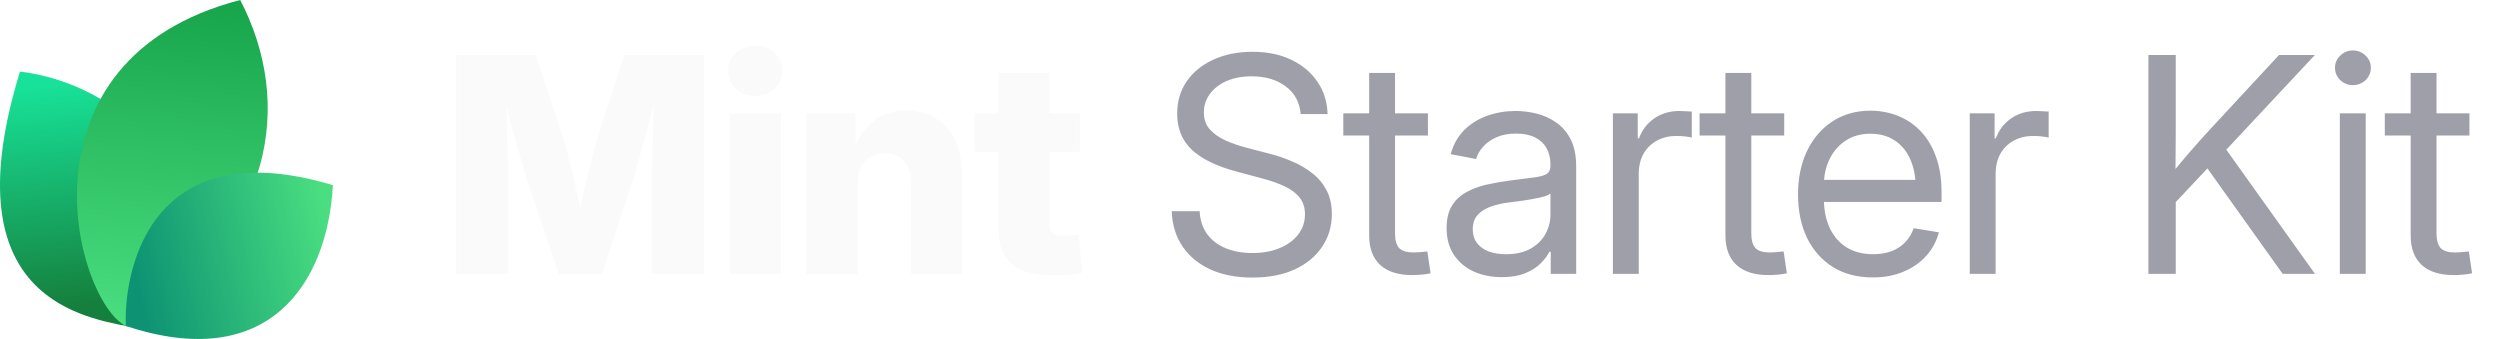
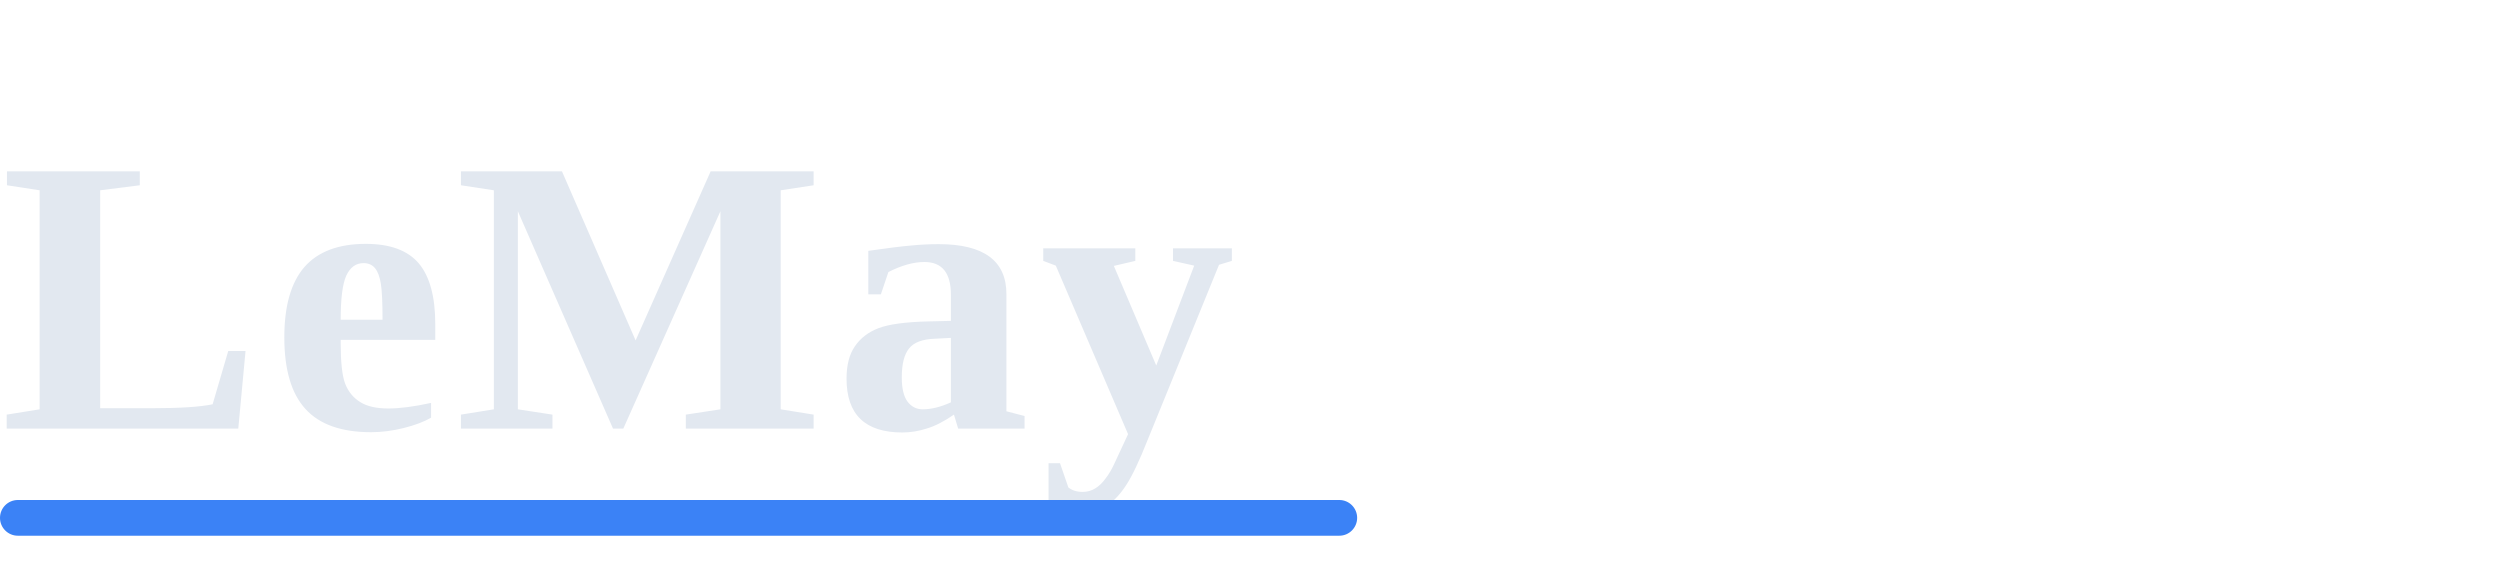
- <svg xmlns="http://www.w3.org/2000/svg" width="177" height="24" viewBox="0 0 177 24" fill="none">
-   <path d="M9.061 23.108C5.268 22.377 -3.391 20.627 1.417 5.064C9.634 6.099 16.973 14.064 9.061 23.108Z" fill="url(#paint0_linear_17557_2145)" />
-   <path d="M8.919 23.094C5.276 21.222 0.784 4.209 17.007 0C20.757 7.193 19.621 16.545 8.919 23.094Z" fill="url(#paint1_linear_17557_2145)" />
-   <path d="M8.914 23.079C8.735 19.882 10.159 9.085 23.57 13.111C23.181 20.123 18.984 26.418 8.914 23.079Z" fill="url(#paint2_linear_17557_2145)" />
-   <path d="M32.301 19.392V3.894H37.938L39.925 9.948C40.036 10.315 40.164 10.787 40.31 11.362C40.462 11.938 40.611 12.552 40.757 13.204C40.91 13.855 41.048 14.483 41.173 15.086C41.305 15.682 41.412 16.192 41.495 16.615H40.695C40.771 16.192 40.871 15.682 40.996 15.086C41.128 14.49 41.267 13.866 41.412 13.214C41.565 12.562 41.714 11.948 41.86 11.373C42.005 10.79 42.133 10.315 42.244 9.948L44.2 3.894H49.848V19.392H46.166V12.704C46.166 12.357 46.173 11.917 46.187 11.383C46.2 10.849 46.214 10.27 46.228 9.646C46.249 9.022 46.266 8.391 46.28 7.753C46.301 7.115 46.311 6.519 46.311 5.964H46.623C46.485 6.561 46.332 7.181 46.166 7.826C45.999 8.471 45.833 9.102 45.666 9.719C45.507 10.336 45.351 10.901 45.198 11.414C45.053 11.928 44.928 12.357 44.824 12.704L42.608 19.392H39.561L37.314 12.704C37.203 12.357 37.072 11.928 36.919 11.414C36.773 10.901 36.614 10.34 36.441 9.729C36.274 9.112 36.104 8.481 35.931 7.836C35.764 7.192 35.608 6.567 35.463 5.964H35.827C35.834 6.512 35.844 7.105 35.858 7.743C35.872 8.374 35.886 9.005 35.9 9.636C35.92 10.26 35.938 10.839 35.952 11.373C35.965 11.907 35.972 12.351 35.972 12.704V19.392H32.301ZM51.668 19.392V8.024H55.288V19.392H51.668ZM53.468 6.786C52.927 6.786 52.473 6.616 52.105 6.276C51.738 5.93 51.554 5.507 51.554 5.007C51.554 4.508 51.738 4.088 52.105 3.749C52.473 3.409 52.927 3.239 53.468 3.239C54.009 3.239 54.463 3.409 54.83 3.749C55.198 4.082 55.382 4.501 55.382 5.007C55.382 5.507 55.198 5.93 54.83 6.276C54.463 6.616 54.009 6.786 53.468 6.786ZM60.708 13.027V19.392H57.088V8.024H60.551L60.593 10.967H60.281C60.593 10.024 61.061 9.268 61.685 8.7C62.309 8.124 63.138 7.836 64.171 7.836C64.975 7.836 65.672 8.017 66.262 8.377C66.851 8.731 67.302 9.234 67.614 9.885C67.933 10.537 68.092 11.307 68.092 12.194V19.392H64.483V12.912C64.483 12.26 64.32 11.754 63.994 11.394C63.675 11.033 63.221 10.853 62.632 10.853C62.25 10.853 61.914 10.936 61.623 11.102C61.332 11.269 61.106 11.515 60.947 11.841C60.787 12.16 60.708 12.555 60.708 13.027ZM76.456 8.024V10.749H69.008V8.024H76.456ZM70.683 5.163H74.292V15.783C74.292 16.102 74.361 16.334 74.5 16.48C74.646 16.625 74.899 16.698 75.259 16.698C75.405 16.698 75.596 16.688 75.831 16.667C76.074 16.646 76.251 16.629 76.362 16.615L76.632 19.309C76.313 19.378 75.963 19.427 75.582 19.455C75.207 19.482 74.836 19.496 74.469 19.496C73.2 19.496 72.25 19.222 71.619 18.674C70.995 18.127 70.683 17.308 70.683 16.22V5.163Z" fill="#FAFAFA" />
-   <path d="M88.667 19.652C87.523 19.652 86.528 19.458 85.682 19.07C84.843 18.681 84.188 18.137 83.716 17.437C83.245 16.736 82.992 15.908 82.957 14.951H84.933C84.968 15.596 85.148 16.14 85.474 16.584C85.8 17.021 86.24 17.354 86.795 17.582C87.35 17.804 87.974 17.915 88.667 17.915C89.388 17.915 90.026 17.801 90.581 17.572C91.143 17.343 91.583 17.024 91.902 16.615C92.228 16.199 92.391 15.717 92.391 15.169C92.391 14.698 92.266 14.306 92.017 13.994C91.767 13.675 91.413 13.408 90.956 13.193C90.498 12.978 89.954 12.787 89.323 12.621L87.502 12.132C86.123 11.765 85.082 11.255 84.382 10.603C83.689 9.944 83.342 9.095 83.342 8.055C83.342 7.174 83.571 6.404 84.028 5.746C84.486 5.087 85.117 4.577 85.921 4.217C86.726 3.849 87.645 3.666 88.678 3.666C89.718 3.666 90.63 3.853 91.413 4.227C92.204 4.602 92.824 5.122 93.275 5.787C93.726 6.446 93.965 7.209 93.993 8.076H92.089C92.013 7.23 91.656 6.574 91.018 6.11C90.387 5.638 89.586 5.403 88.615 5.403C87.95 5.403 87.36 5.513 86.847 5.735C86.341 5.957 85.946 6.262 85.661 6.651C85.377 7.032 85.235 7.469 85.235 7.961C85.235 8.447 85.377 8.849 85.661 9.168C85.946 9.48 86.317 9.74 86.774 9.948C87.232 10.149 87.724 10.319 88.251 10.457L89.884 10.884C90.439 11.023 90.977 11.206 91.496 11.435C92.023 11.657 92.495 11.934 92.911 12.267C93.334 12.593 93.67 12.995 93.92 13.474C94.17 13.945 94.294 14.504 94.294 15.149C94.294 16.015 94.066 16.788 93.608 17.468C93.157 18.148 92.512 18.681 91.673 19.07C90.834 19.458 89.832 19.652 88.667 19.652ZM101.097 8.024V9.594H95.106V8.024H101.097ZM96.937 5.163H98.767V16.521C98.767 17 98.865 17.347 99.059 17.562C99.26 17.77 99.6 17.874 100.078 17.874C100.21 17.874 100.366 17.867 100.546 17.853C100.733 17.832 100.903 17.815 101.056 17.801L101.285 19.351C101.097 19.392 100.886 19.423 100.65 19.444C100.414 19.465 100.189 19.475 99.974 19.475C98.996 19.475 98.244 19.236 97.717 18.758C97.197 18.272 96.937 17.579 96.937 16.677V5.163ZM106.33 19.621C105.595 19.621 104.932 19.489 104.343 19.226C103.754 18.955 103.285 18.564 102.939 18.05C102.592 17.53 102.419 16.896 102.419 16.147C102.419 15.495 102.547 14.965 102.804 14.556C103.06 14.146 103.403 13.828 103.833 13.599C104.263 13.363 104.742 13.186 105.269 13.068C105.796 12.95 106.333 12.857 106.881 12.787C107.574 12.69 108.132 12.617 108.555 12.569C108.978 12.52 109.287 12.441 109.481 12.33C109.675 12.212 109.772 12.014 109.772 11.737V11.654C109.772 11.203 109.679 10.815 109.492 10.489C109.311 10.163 109.041 9.91 108.68 9.729C108.32 9.549 107.872 9.459 107.338 9.459C106.805 9.459 106.34 9.546 105.945 9.719C105.556 9.892 105.241 10.118 104.998 10.395C104.755 10.665 104.593 10.953 104.509 11.258L102.71 10.915C102.897 10.222 103.22 9.65 103.677 9.199C104.135 8.748 104.679 8.412 105.31 8.19C105.941 7.968 106.607 7.857 107.307 7.857C107.8 7.857 108.295 7.92 108.795 8.044C109.301 8.169 109.765 8.381 110.188 8.679C110.611 8.97 110.951 9.369 111.208 9.875C111.464 10.374 111.593 11.005 111.593 11.768V19.392H109.793V17.822H109.7C109.568 18.085 109.363 18.359 109.086 18.643C108.809 18.921 108.444 19.153 107.994 19.34C107.543 19.527 106.988 19.621 106.33 19.621ZM106.621 17.998C107.321 17.998 107.904 17.867 108.368 17.603C108.84 17.333 109.19 16.986 109.419 16.563C109.654 16.133 109.772 15.682 109.772 15.211V13.692C109.703 13.769 109.554 13.841 109.325 13.911C109.096 13.973 108.829 14.032 108.524 14.088C108.226 14.143 107.921 14.192 107.609 14.233C107.304 14.275 107.033 14.309 106.798 14.337C106.354 14.393 105.938 14.49 105.549 14.628C105.168 14.76 104.86 14.954 104.624 15.211C104.388 15.467 104.27 15.811 104.27 16.241C104.27 16.615 104.367 16.934 104.561 17.198C104.762 17.461 105.04 17.662 105.393 17.801C105.747 17.933 106.156 17.998 106.621 17.998ZM114.193 19.392V8.024H115.951V9.792H116.045C116.253 9.209 116.61 8.741 117.116 8.388C117.622 8.034 118.219 7.857 118.905 7.857C119.058 7.857 119.217 7.864 119.384 7.878C119.55 7.885 119.682 7.892 119.779 7.899V9.74C119.716 9.719 119.578 9.695 119.363 9.667C119.155 9.639 118.922 9.625 118.666 9.625C118.174 9.625 117.726 9.733 117.324 9.948C116.922 10.163 116.603 10.471 116.367 10.874C116.138 11.276 116.024 11.758 116.024 12.319V19.392H114.193ZM126.322 8.024V9.594H120.33V8.024H126.322ZM122.161 5.163H123.992V16.521C123.992 17 124.089 17.347 124.283 17.562C124.484 17.77 124.824 17.874 125.302 17.874C125.434 17.874 125.59 17.867 125.77 17.853C125.958 17.832 126.127 17.815 126.28 17.801L126.509 19.351C126.322 19.392 126.11 19.423 125.874 19.444C125.639 19.465 125.413 19.475 125.198 19.475C124.221 19.475 123.468 19.236 122.941 18.758C122.421 18.272 122.161 17.579 122.161 16.677V5.163ZM132.604 19.642C131.502 19.642 130.555 19.396 129.765 18.903C128.974 18.404 128.364 17.714 127.934 16.834C127.511 15.946 127.3 14.927 127.3 13.775C127.3 12.611 127.511 11.584 127.934 10.697C128.364 9.802 128.964 9.102 129.734 8.596C130.51 8.089 131.408 7.836 132.428 7.836C133.1 7.836 133.738 7.954 134.341 8.19C134.952 8.426 135.489 8.783 135.954 9.261C136.425 9.74 136.793 10.343 137.056 11.071C137.327 11.792 137.462 12.645 137.462 13.63V14.296H128.433V12.735H136.463L135.631 13.297C135.631 12.541 135.506 11.876 135.257 11.3C135.007 10.725 134.643 10.277 134.165 9.958C133.686 9.632 133.107 9.469 132.428 9.469C131.748 9.469 131.162 9.632 130.67 9.958C130.177 10.284 129.796 10.725 129.526 11.279C129.262 11.827 129.13 12.441 129.13 13.12V14.046C129.13 14.864 129.273 15.572 129.557 16.168C129.841 16.757 130.243 17.211 130.763 17.53C131.283 17.842 131.901 17.998 132.615 17.998C133.093 17.998 133.523 17.929 133.905 17.79C134.293 17.645 134.619 17.433 134.882 17.156C135.153 16.879 135.354 16.546 135.486 16.157L137.275 16.449C137.108 17.08 136.81 17.634 136.38 18.113C135.95 18.591 135.413 18.966 134.768 19.236C134.123 19.507 133.402 19.642 132.604 19.642ZM139.459 19.392V8.024H141.217V9.792H141.311C141.519 9.209 141.876 8.741 142.382 8.388C142.888 8.034 143.485 7.857 144.171 7.857C144.324 7.857 144.483 7.864 144.649 7.878C144.816 7.885 144.948 7.892 145.045 7.899V9.74C144.982 9.719 144.844 9.695 144.629 9.667C144.421 9.639 144.188 9.625 143.932 9.625C143.439 9.625 142.992 9.733 142.59 9.948C142.188 10.163 141.869 10.471 141.633 10.874C141.404 11.276 141.29 11.758 141.29 12.319V19.392H139.459ZM153.429 14.961V12.715C153.783 12.257 154.136 11.82 154.49 11.404C154.844 10.981 155.204 10.565 155.572 10.156C155.939 9.74 156.314 9.327 156.695 8.918L161.355 3.894H163.893L157.277 10.967H157.184L153.429 14.961ZM152.108 19.392V3.894H154.043V9.241L154.022 12.559L154.043 13.505V19.392H152.108ZM161.615 19.392L155.967 11.477L157.173 9.969L163.903 19.392H161.615ZM165.661 19.392V8.024H167.492V19.392H165.661ZM166.587 6.027C166.24 6.027 165.942 5.909 165.692 5.673C165.443 5.43 165.318 5.139 165.318 4.799C165.318 4.459 165.443 4.172 165.692 3.936C165.942 3.693 166.24 3.572 166.587 3.572C166.934 3.572 167.232 3.693 167.482 3.936C167.731 4.172 167.856 4.459 167.856 4.799C167.856 5.139 167.731 5.43 167.482 5.673C167.232 5.909 166.934 6.027 166.587 6.027ZM174.836 8.024V9.594H168.844V8.024H174.836ZM170.675 5.163H172.506V16.521C172.506 17 172.603 17.347 172.797 17.562C172.998 17.77 173.338 17.874 173.816 17.874C173.948 17.874 174.104 17.867 174.284 17.853C174.472 17.832 174.641 17.815 174.794 17.801L175.023 19.351C174.836 19.392 174.624 19.423 174.388 19.444C174.153 19.465 173.927 19.475 173.712 19.475C172.735 19.475 171.982 19.236 171.455 18.758C170.935 18.272 170.675 17.579 170.675 16.677V5.163Z" fill="#9F9FA9" />
-   <defs>
-     <linearGradient id="paint0_linear_17557_2145" x1="3.776" y1="5.916" x2="5.232" y2="21.559" gradientUnits="userSpaceOnUse">
-       <stop stop-color="#18E299" />
-       <stop offset="1" stop-color="#15803D" />
-     </linearGradient>
-     <linearGradient id="paint1_linear_17557_2145" x1="12.171" y1="-0.718" x2="10.19" y2="22.983" gradientUnits="userSpaceOnUse">
-       <stop stop-color="#16A34A" />
-       <stop offset="1" stop-color="#4ADE80" />
-     </linearGradient>
-     <linearGradient id="paint2_linear_17557_2145" x1="23.133" y1="15.353" x2="9.338" y2="18.52" gradientUnits="userSpaceOnUse">
-       <stop stop-color="#4ADE80" />
-       <stop offset="1" stop-color="#0D9373" />
-     </linearGradient>
-   </defs>
+ <svg xmlns="http://www.w3.org/2000/svg" width="140" height="32" viewBox="0 0 140 32" fill="none">
+   <text x="0" y="24" font-family="Georgia, 'Times New Roman', serif" font-size="22" font-weight="700" fill="#E2E8F0" letter-spacing="0.5">LeMay</text>
+   <rect x="0" y="28" width="76" height="2" rx="1" fill="#3B82F6" />
</svg>
